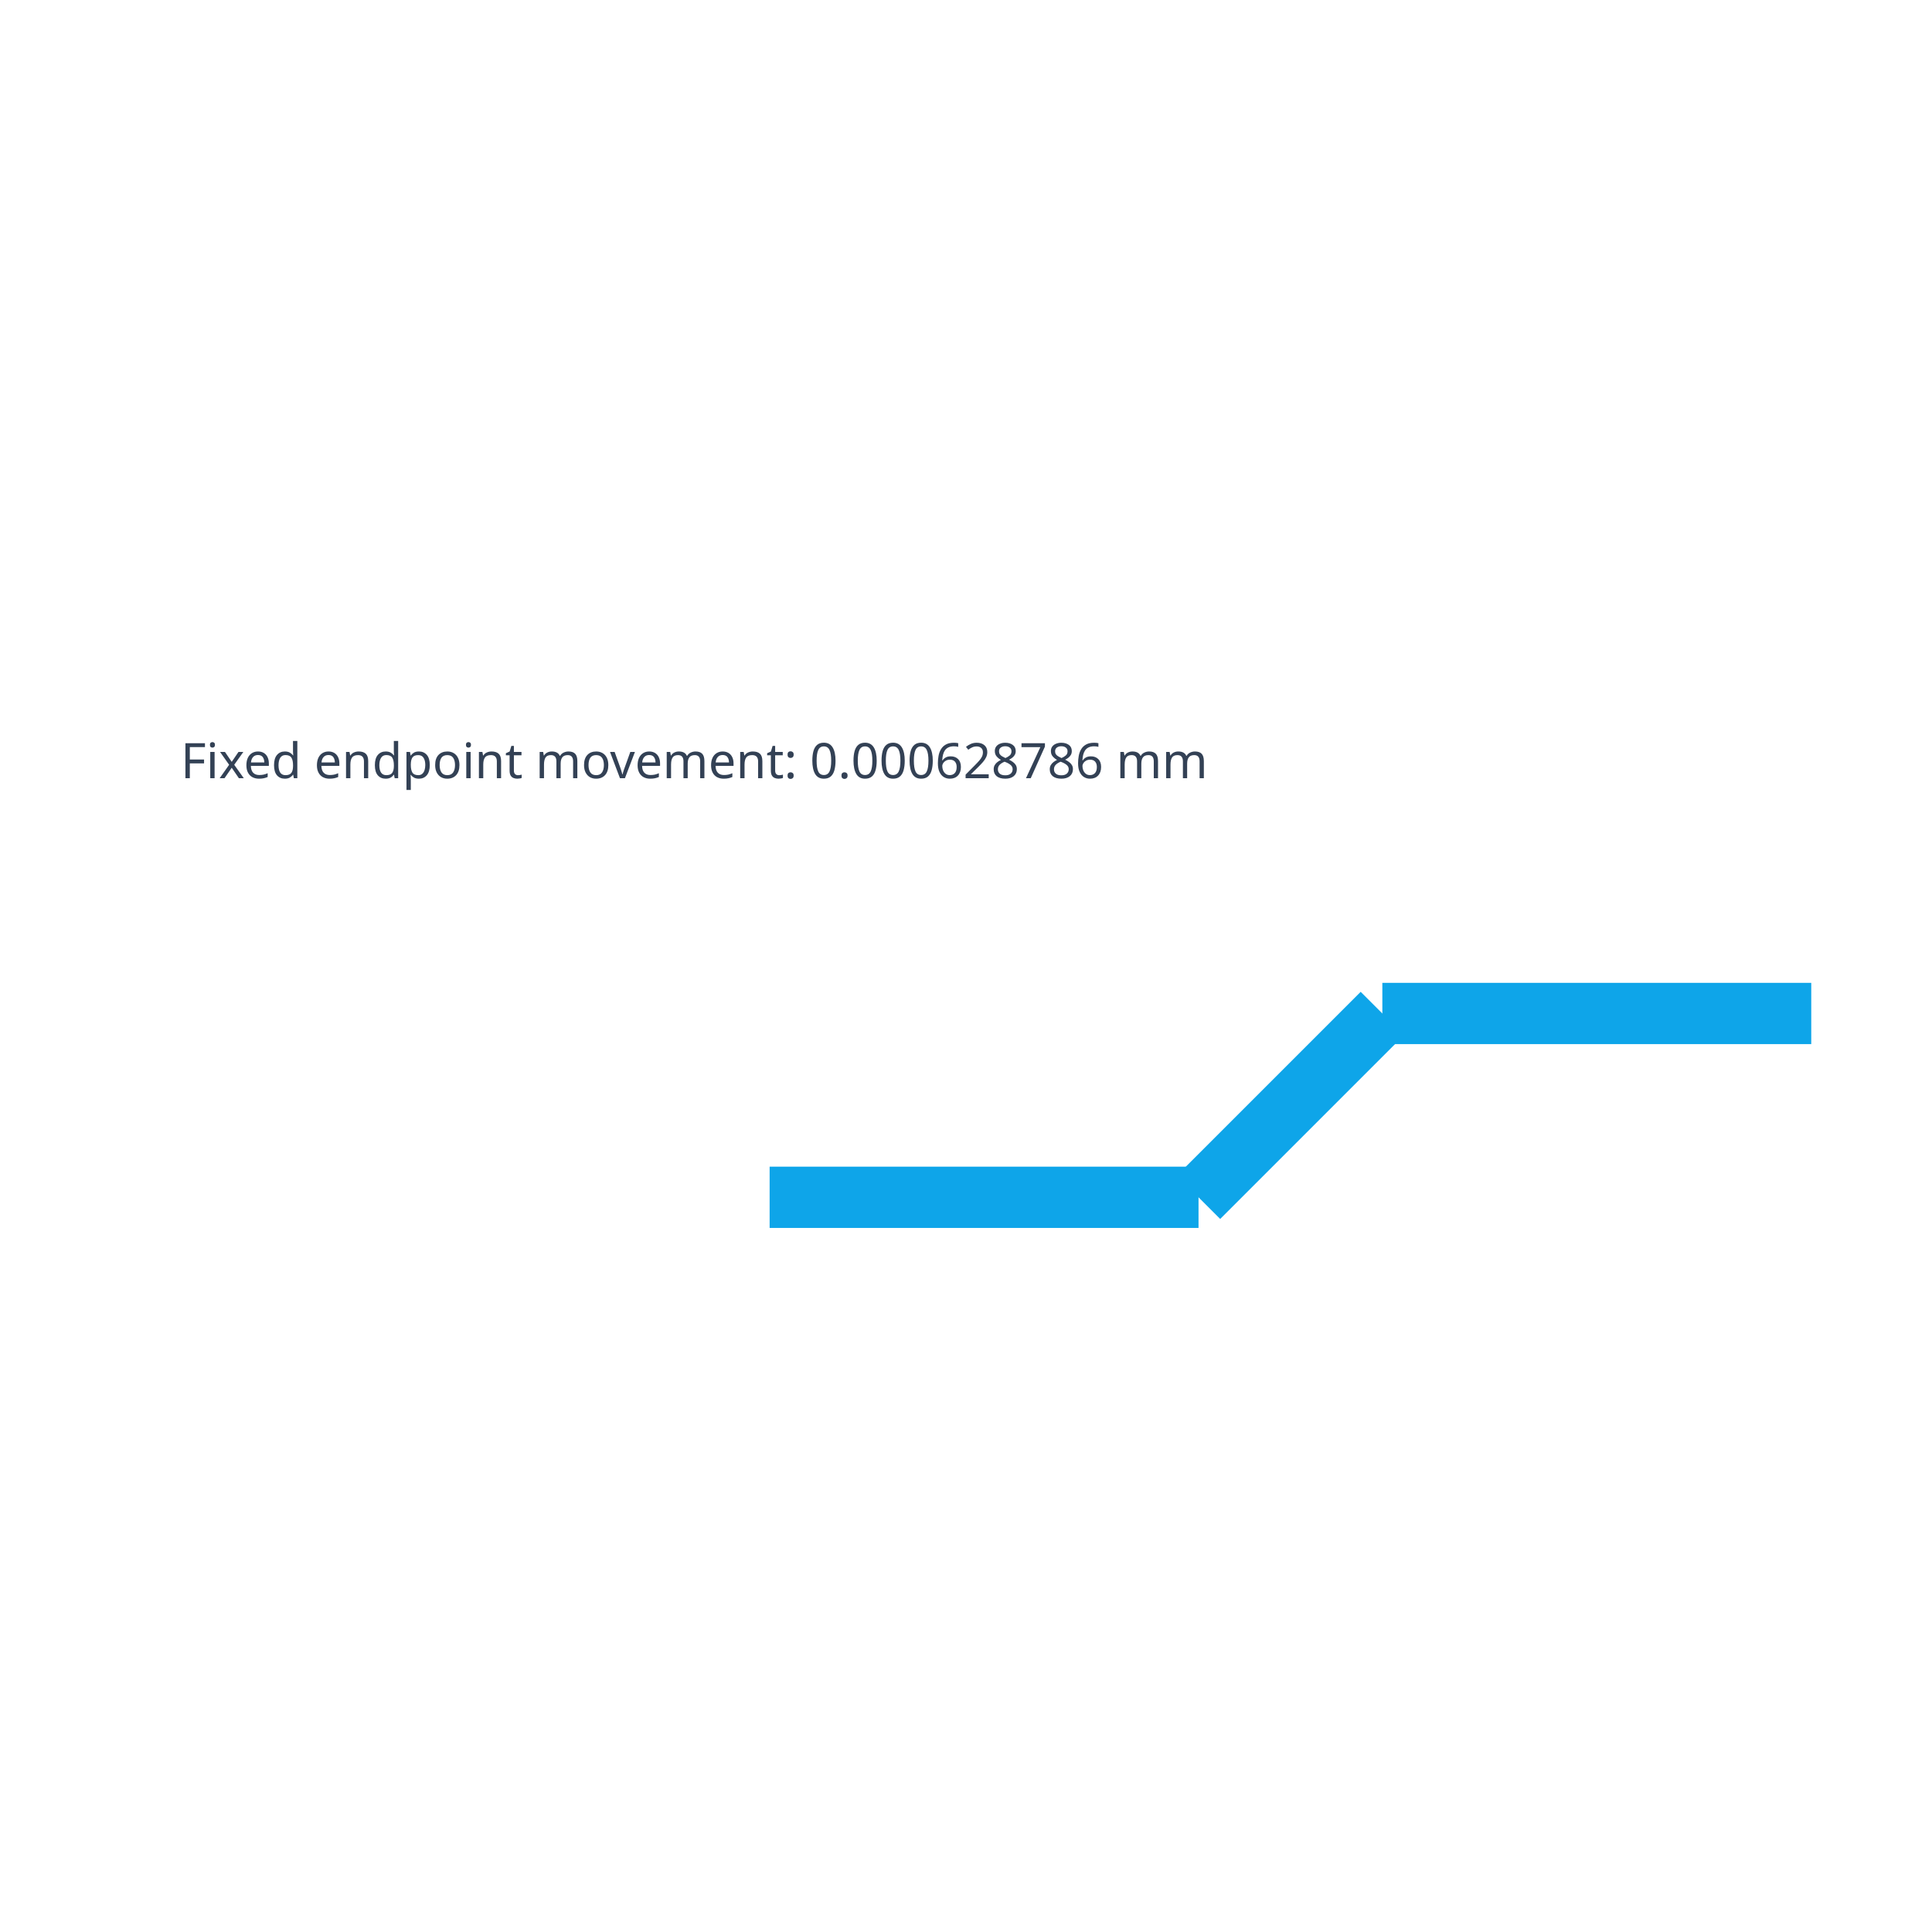
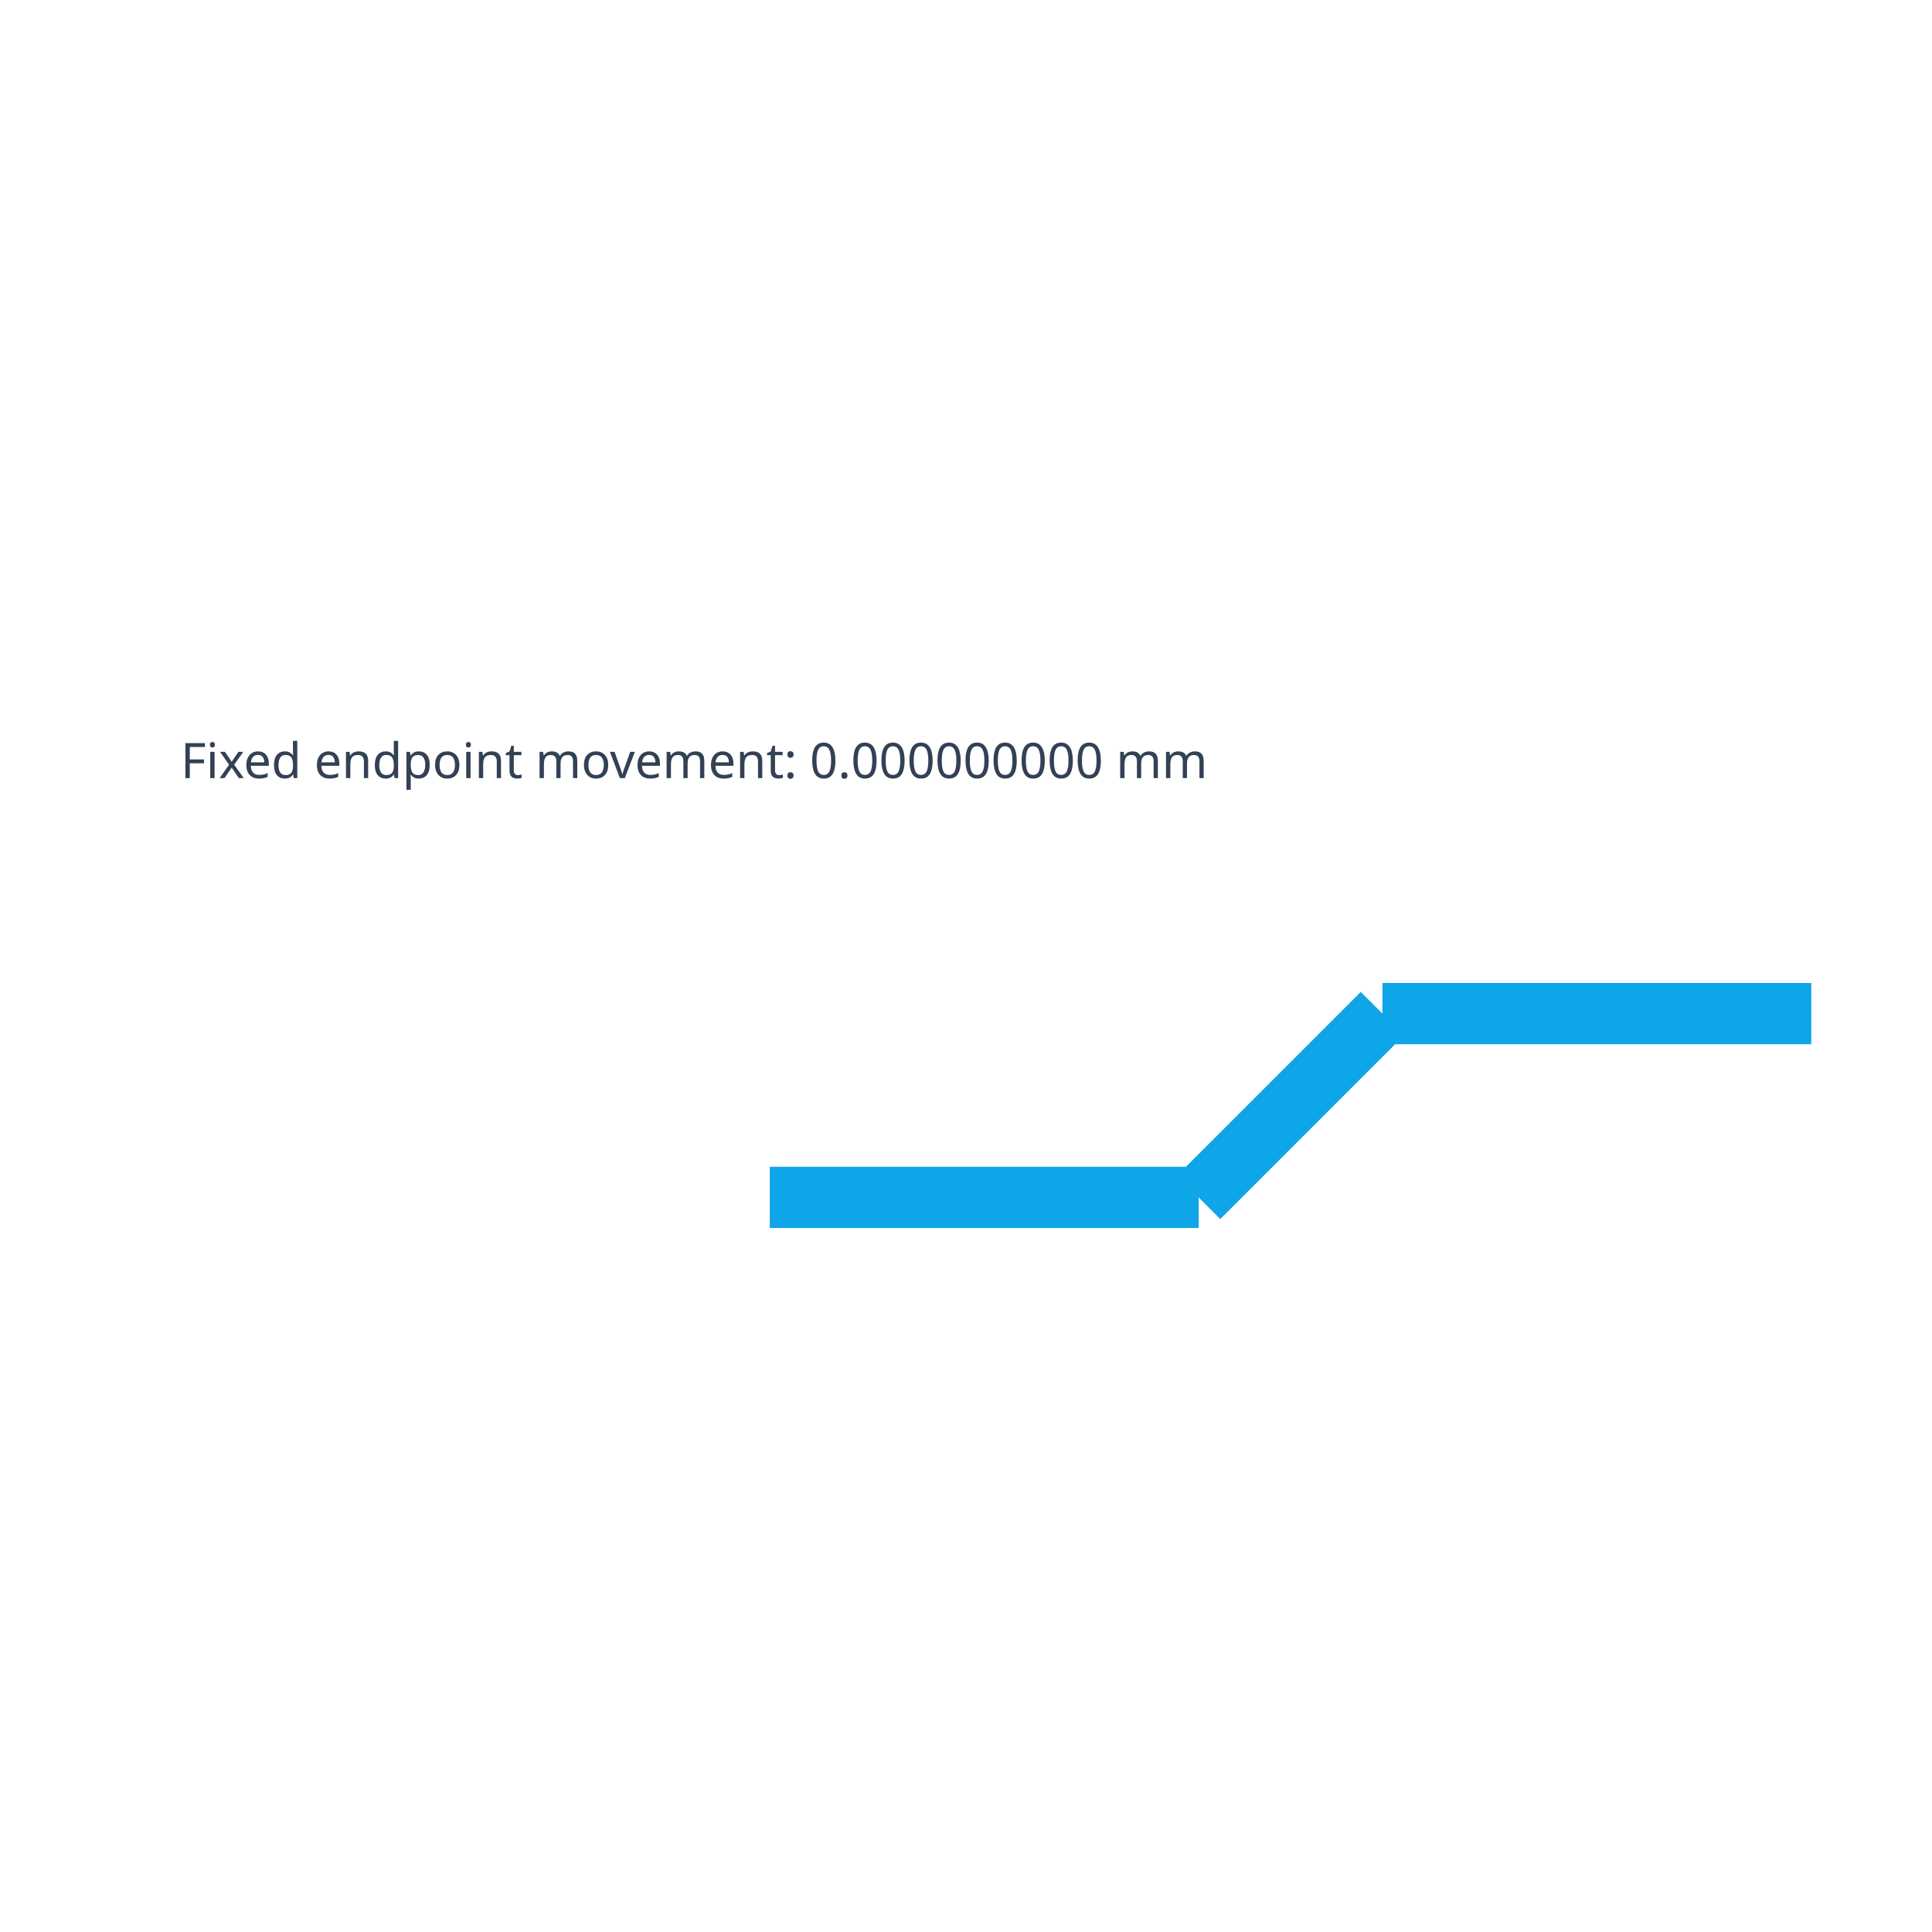
<svg xmlns="http://www.w3.org/2000/svg" width="640" height="640" viewBox="0 0 640 640">
  <rect width="100%" height="100%" fill="white" />
  <g>
-     <polyline data-points="0.123,0.235 0.823,0.235" data-type="line" data-label="" points="254.947,396.622 397.028,396.622" fill="none" stroke="#0ea5e9" stroke-width="20.297" />
+     <polyline data-points="0.1234567,0.2345678 0.8234567,0.2345678" data-type="line" data-label="" points="255.005,396.653 397.062,396.653" fill="none" stroke="#0ea5e9" stroke-width="20.294" />
  </g>
  <g>
-     <polyline data-points="0.823,0.235 1.123,0.535" data-type="line" data-label="" points="397.028,396.622 457.92,335.73" fill="none" stroke="#0ea5e9" stroke-width="20.297" />
+     <polyline data-points="0.8234567,0.2345678 1.1234567,0.5345678" data-type="line" data-label="" points="397.062,396.653 457.943,335.772" fill="none" stroke="#0ea5e9" stroke-width="20.294" />
  </g>
  <g>
-     <polyline data-points="1.123,0.535 1.823,0.535" data-type="line" data-label="" points="457.92,335.73 600,335.73" fill="none" stroke="#0ea5e9" stroke-width="20.297" />
+     <polyline data-points="1.1234567,0.5345678 1.8234567,0.5345678" data-type="line" data-label="" points="457.943,335.772 600,335.772" fill="none" stroke="#0ea5e9" stroke-width="20.294" />
  </g>
-   <text data-type="text" data-label="Fixed endpoint movement: 0.000628786 mm" data-x="0" data-y="0.95" x="229.982" y="251.497" fill="#334155" font-size="16.238" font-family="sans-serif" text-anchor="middle" dominant-baseline="central">Fixed endpoint movement: 0.000628786 mm</text>
+   <text data-type="text" data-label="Fixed endpoint movement: 0.000000000 mm" data-x="0" data-y="0.95" x="229.95" y="251.464" fill="#334155" font-size="16.235" font-family="sans-serif" text-anchor="middle" dominant-baseline="central">Fixed endpoint movement: 0.000000000 mm</text>
  <g id="crosshair" style="display: none">
    <line id="crosshair-h" y1="0" y2="640" stroke="#666" stroke-width="0.5" />
    <line id="crosshair-v" x1="0" x2="640" stroke="#666" stroke-width="0.5" />
    <text id="coordinates" font-family="monospace" font-size="12" fill="#666" />
  </g>
</svg>
